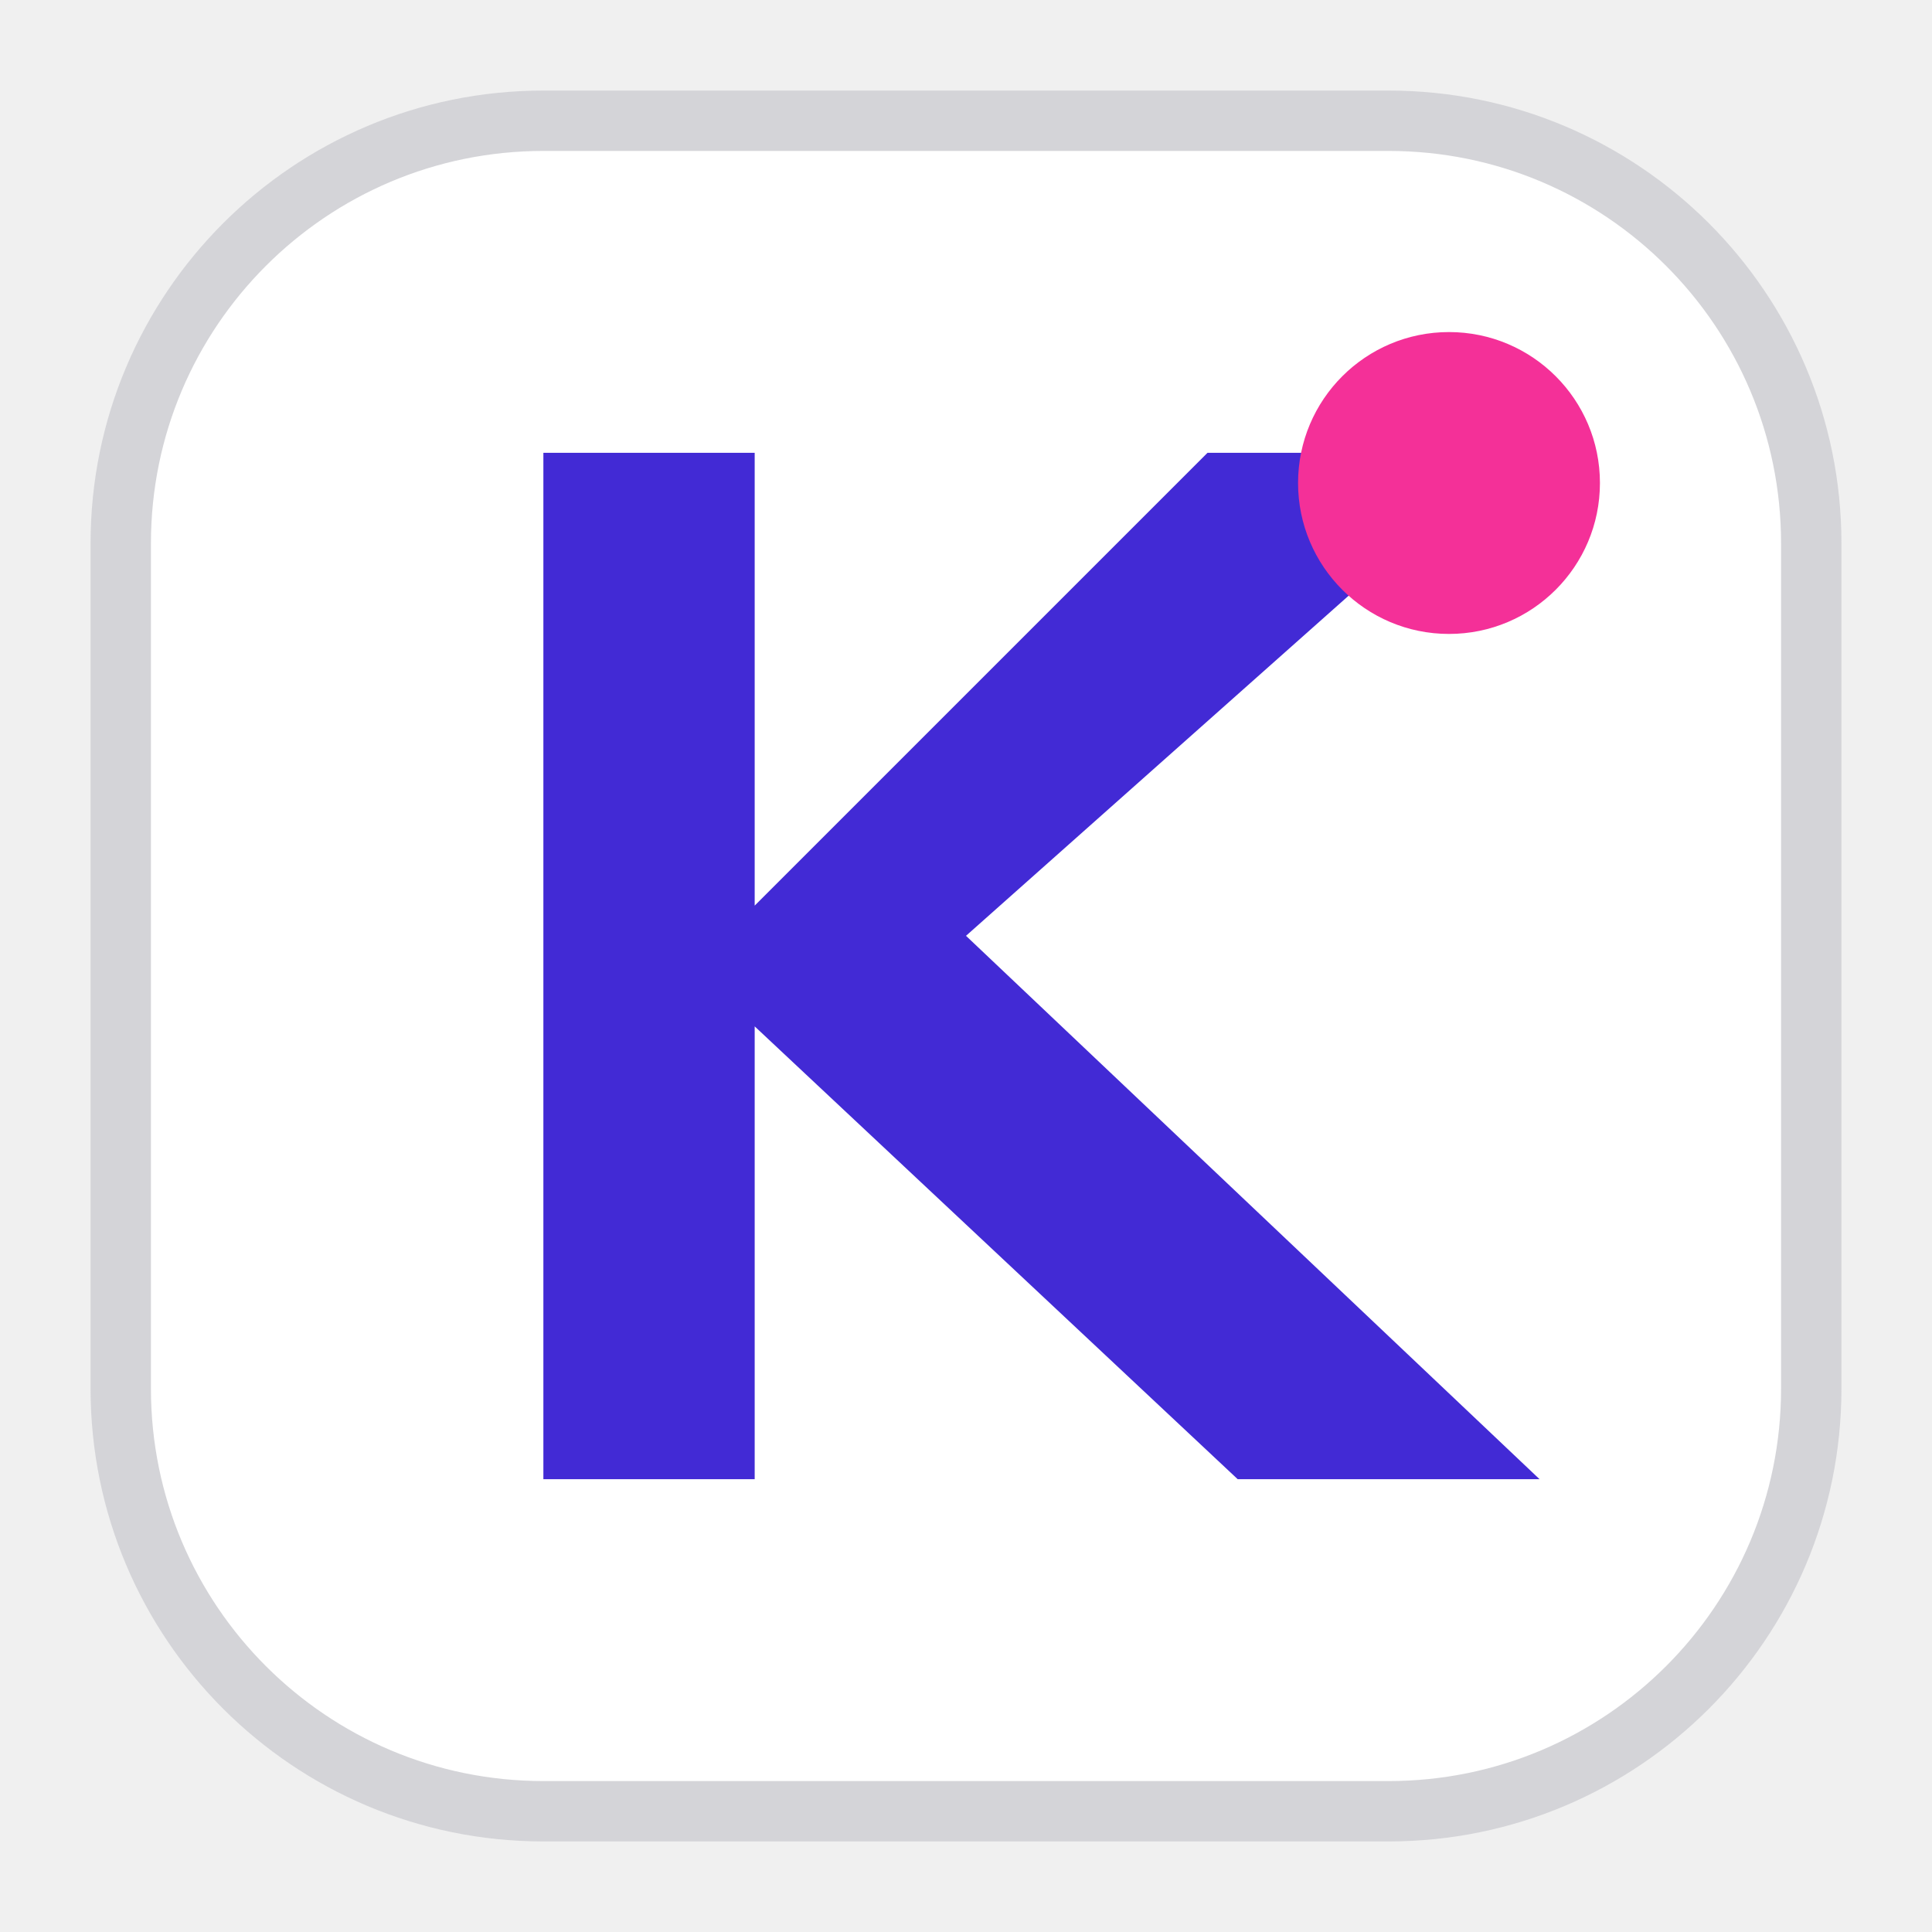
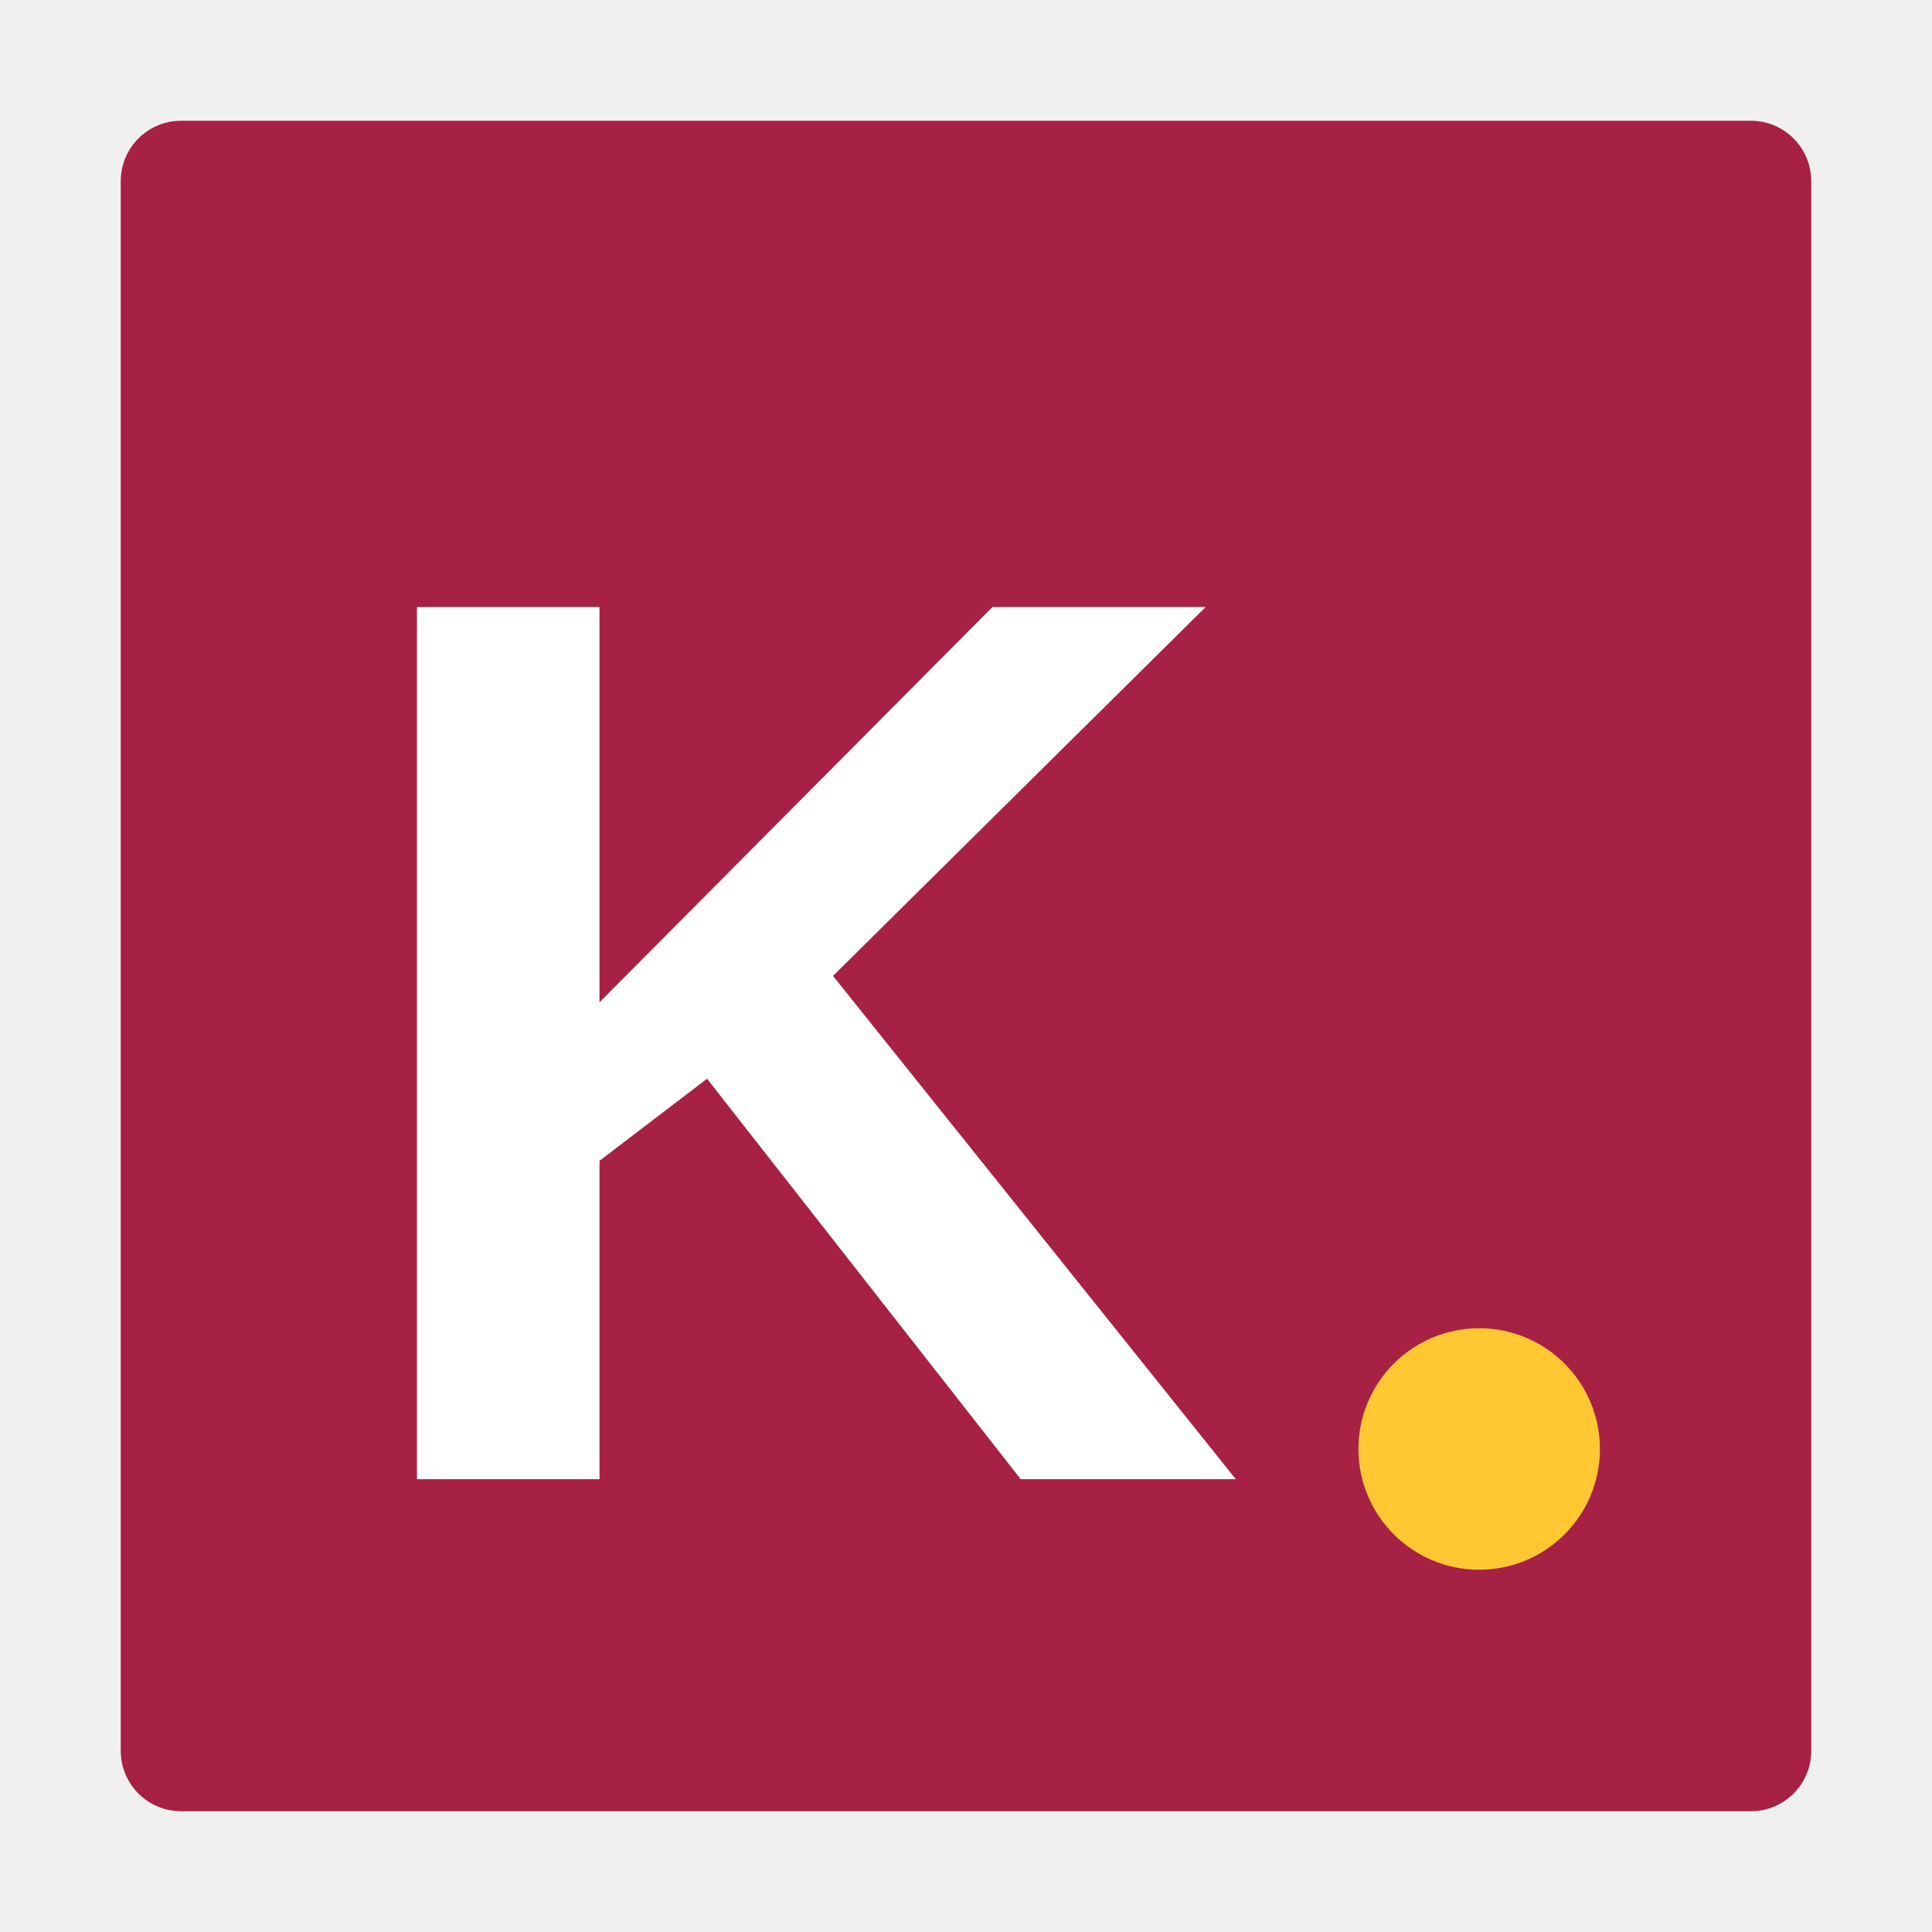
<svg xmlns="http://www.w3.org/2000/svg" viewBox="0 0 64 64">
-   <rect x="4" y="4" width="56" height="56" rx="14" fill="#fff" stroke="#D4D4D8" stroke-width="2" />
-   <path d="M18 15h7v15l15-15h10L32 31l19 18H41L25 34v15h-7z" fill="#422AD5" />
-   <circle cx="48" cy="16" r="5" fill="#F43098" />
+   <rect x="4" y="4" width="56" height="56" rx="2" fill="#A72145" />
+   <text x="11" y="49" fill="#FFFFFF" font-family="Arial,sans-serif" font-size="42" font-weight="700">K</text>
+   <circle cx="49" cy="48" r="4" fill="#FFC832" />
</svg>
